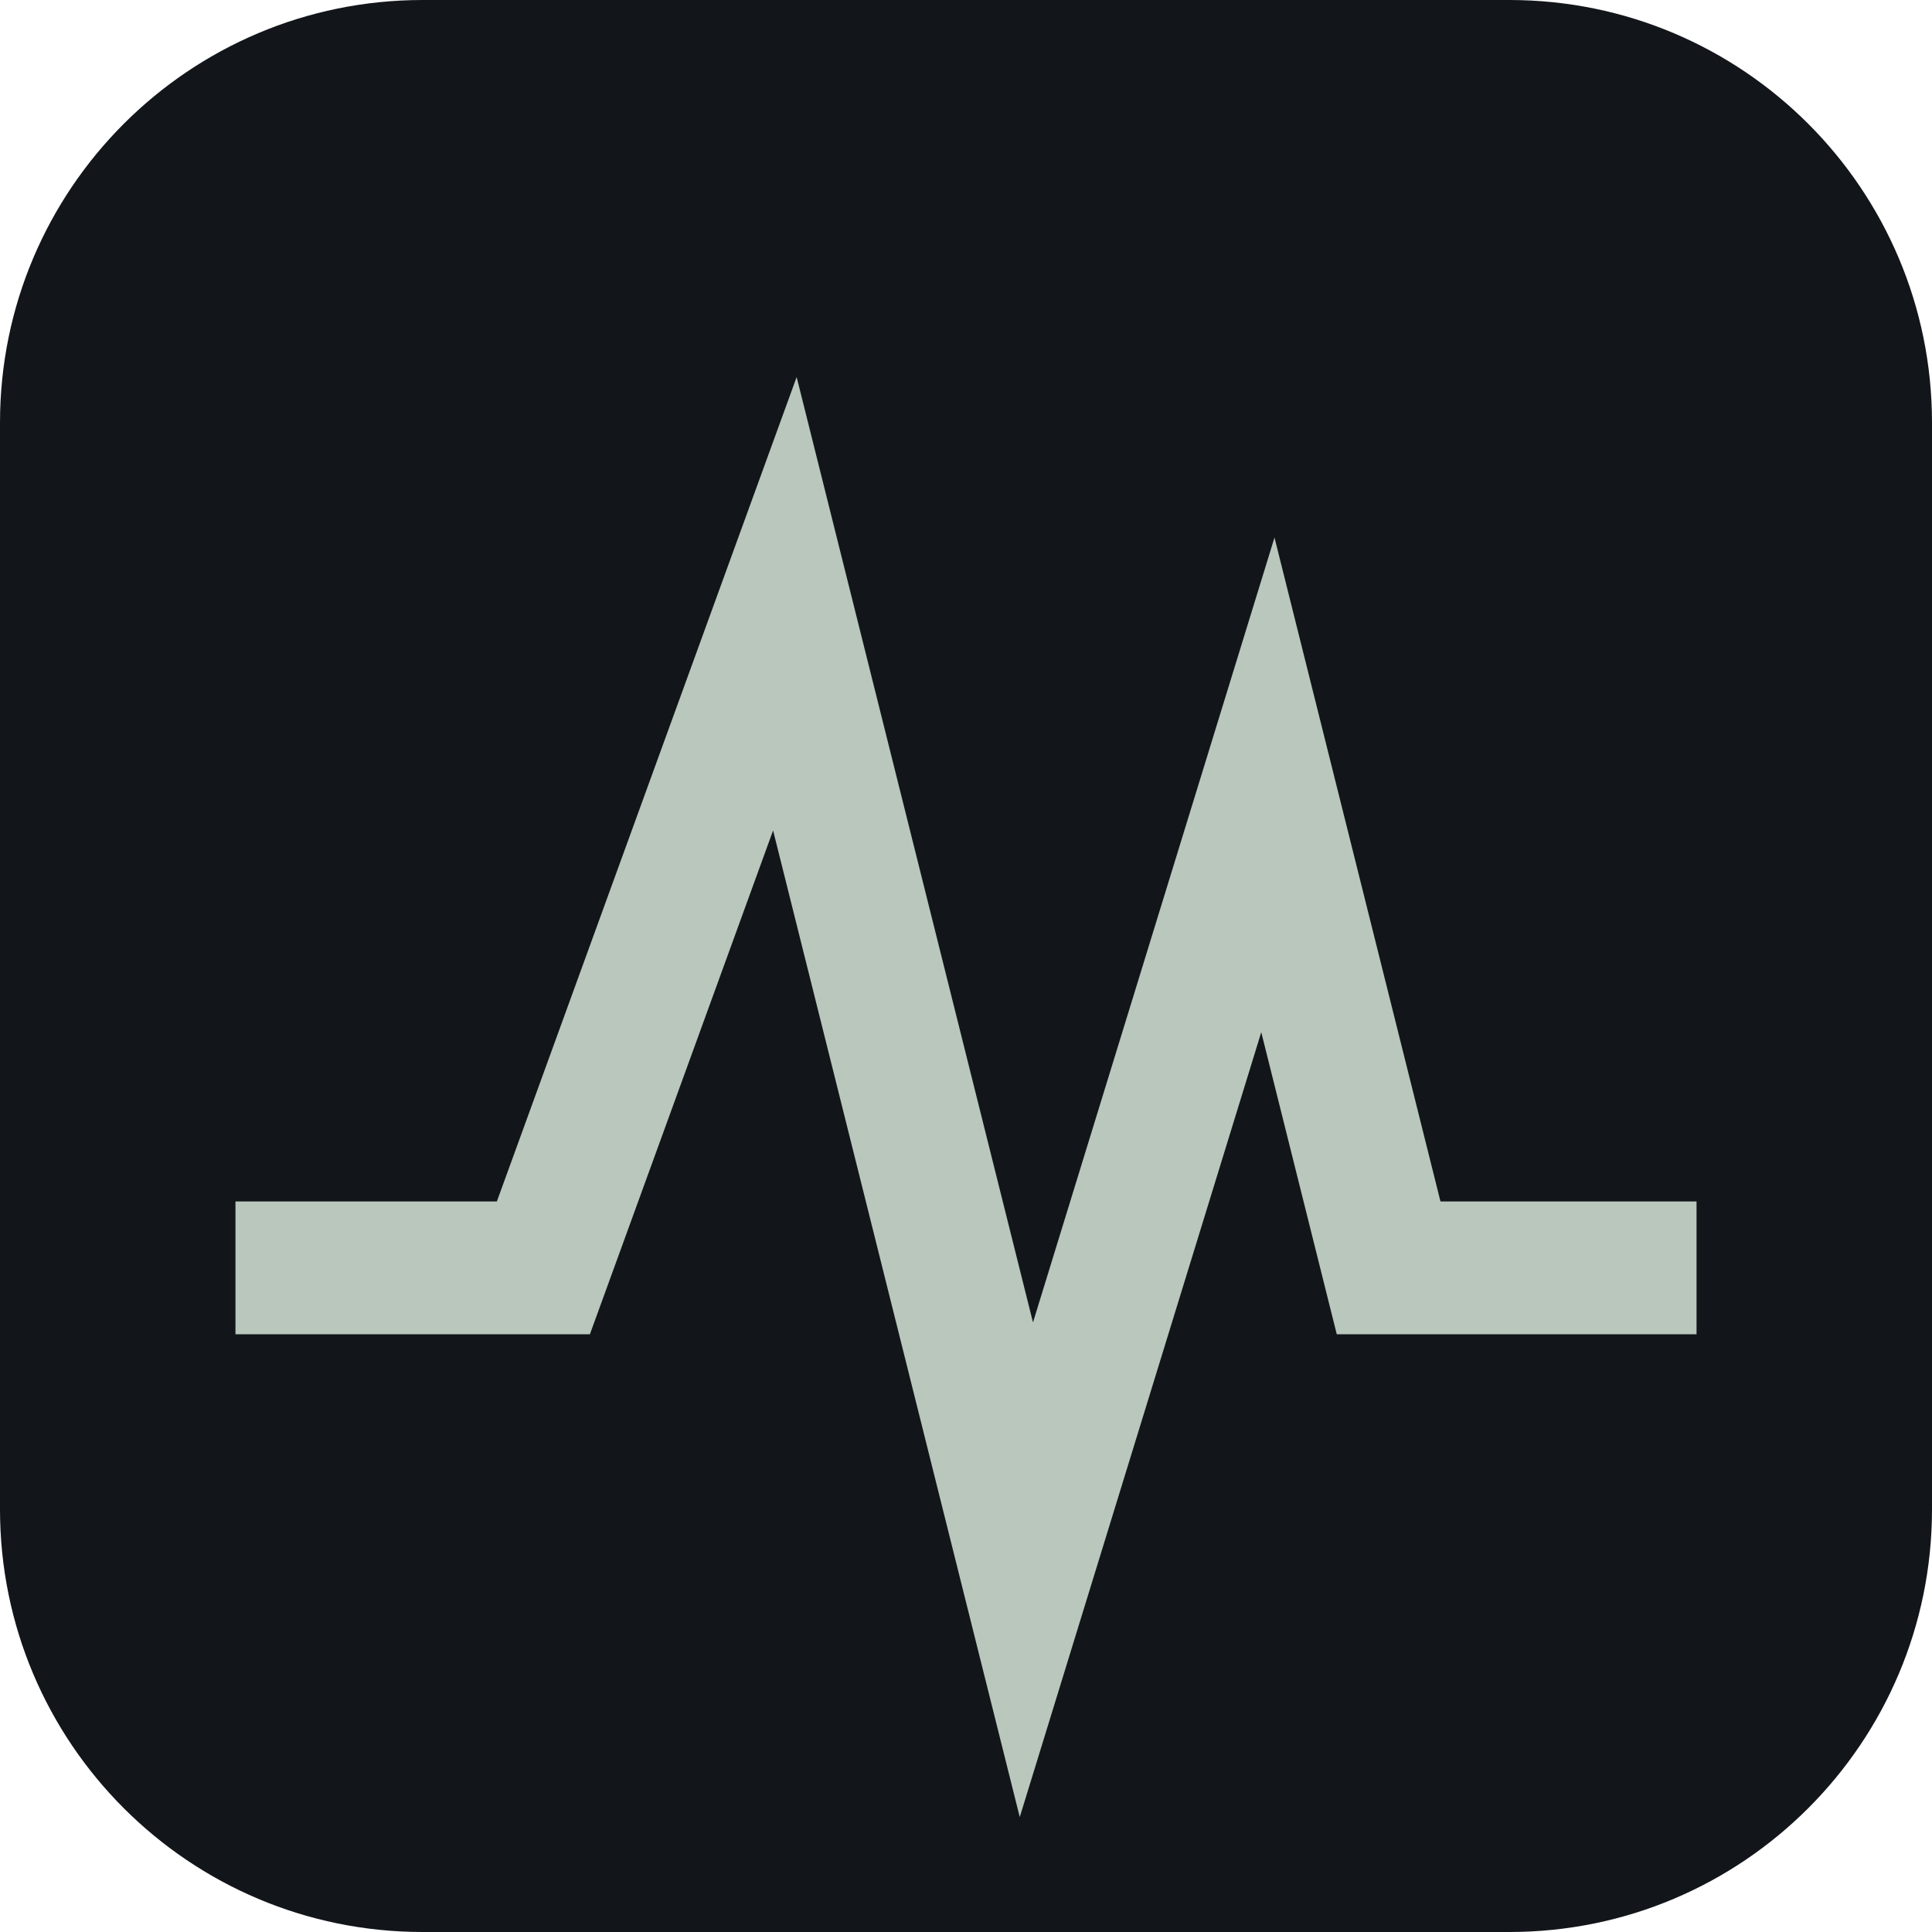
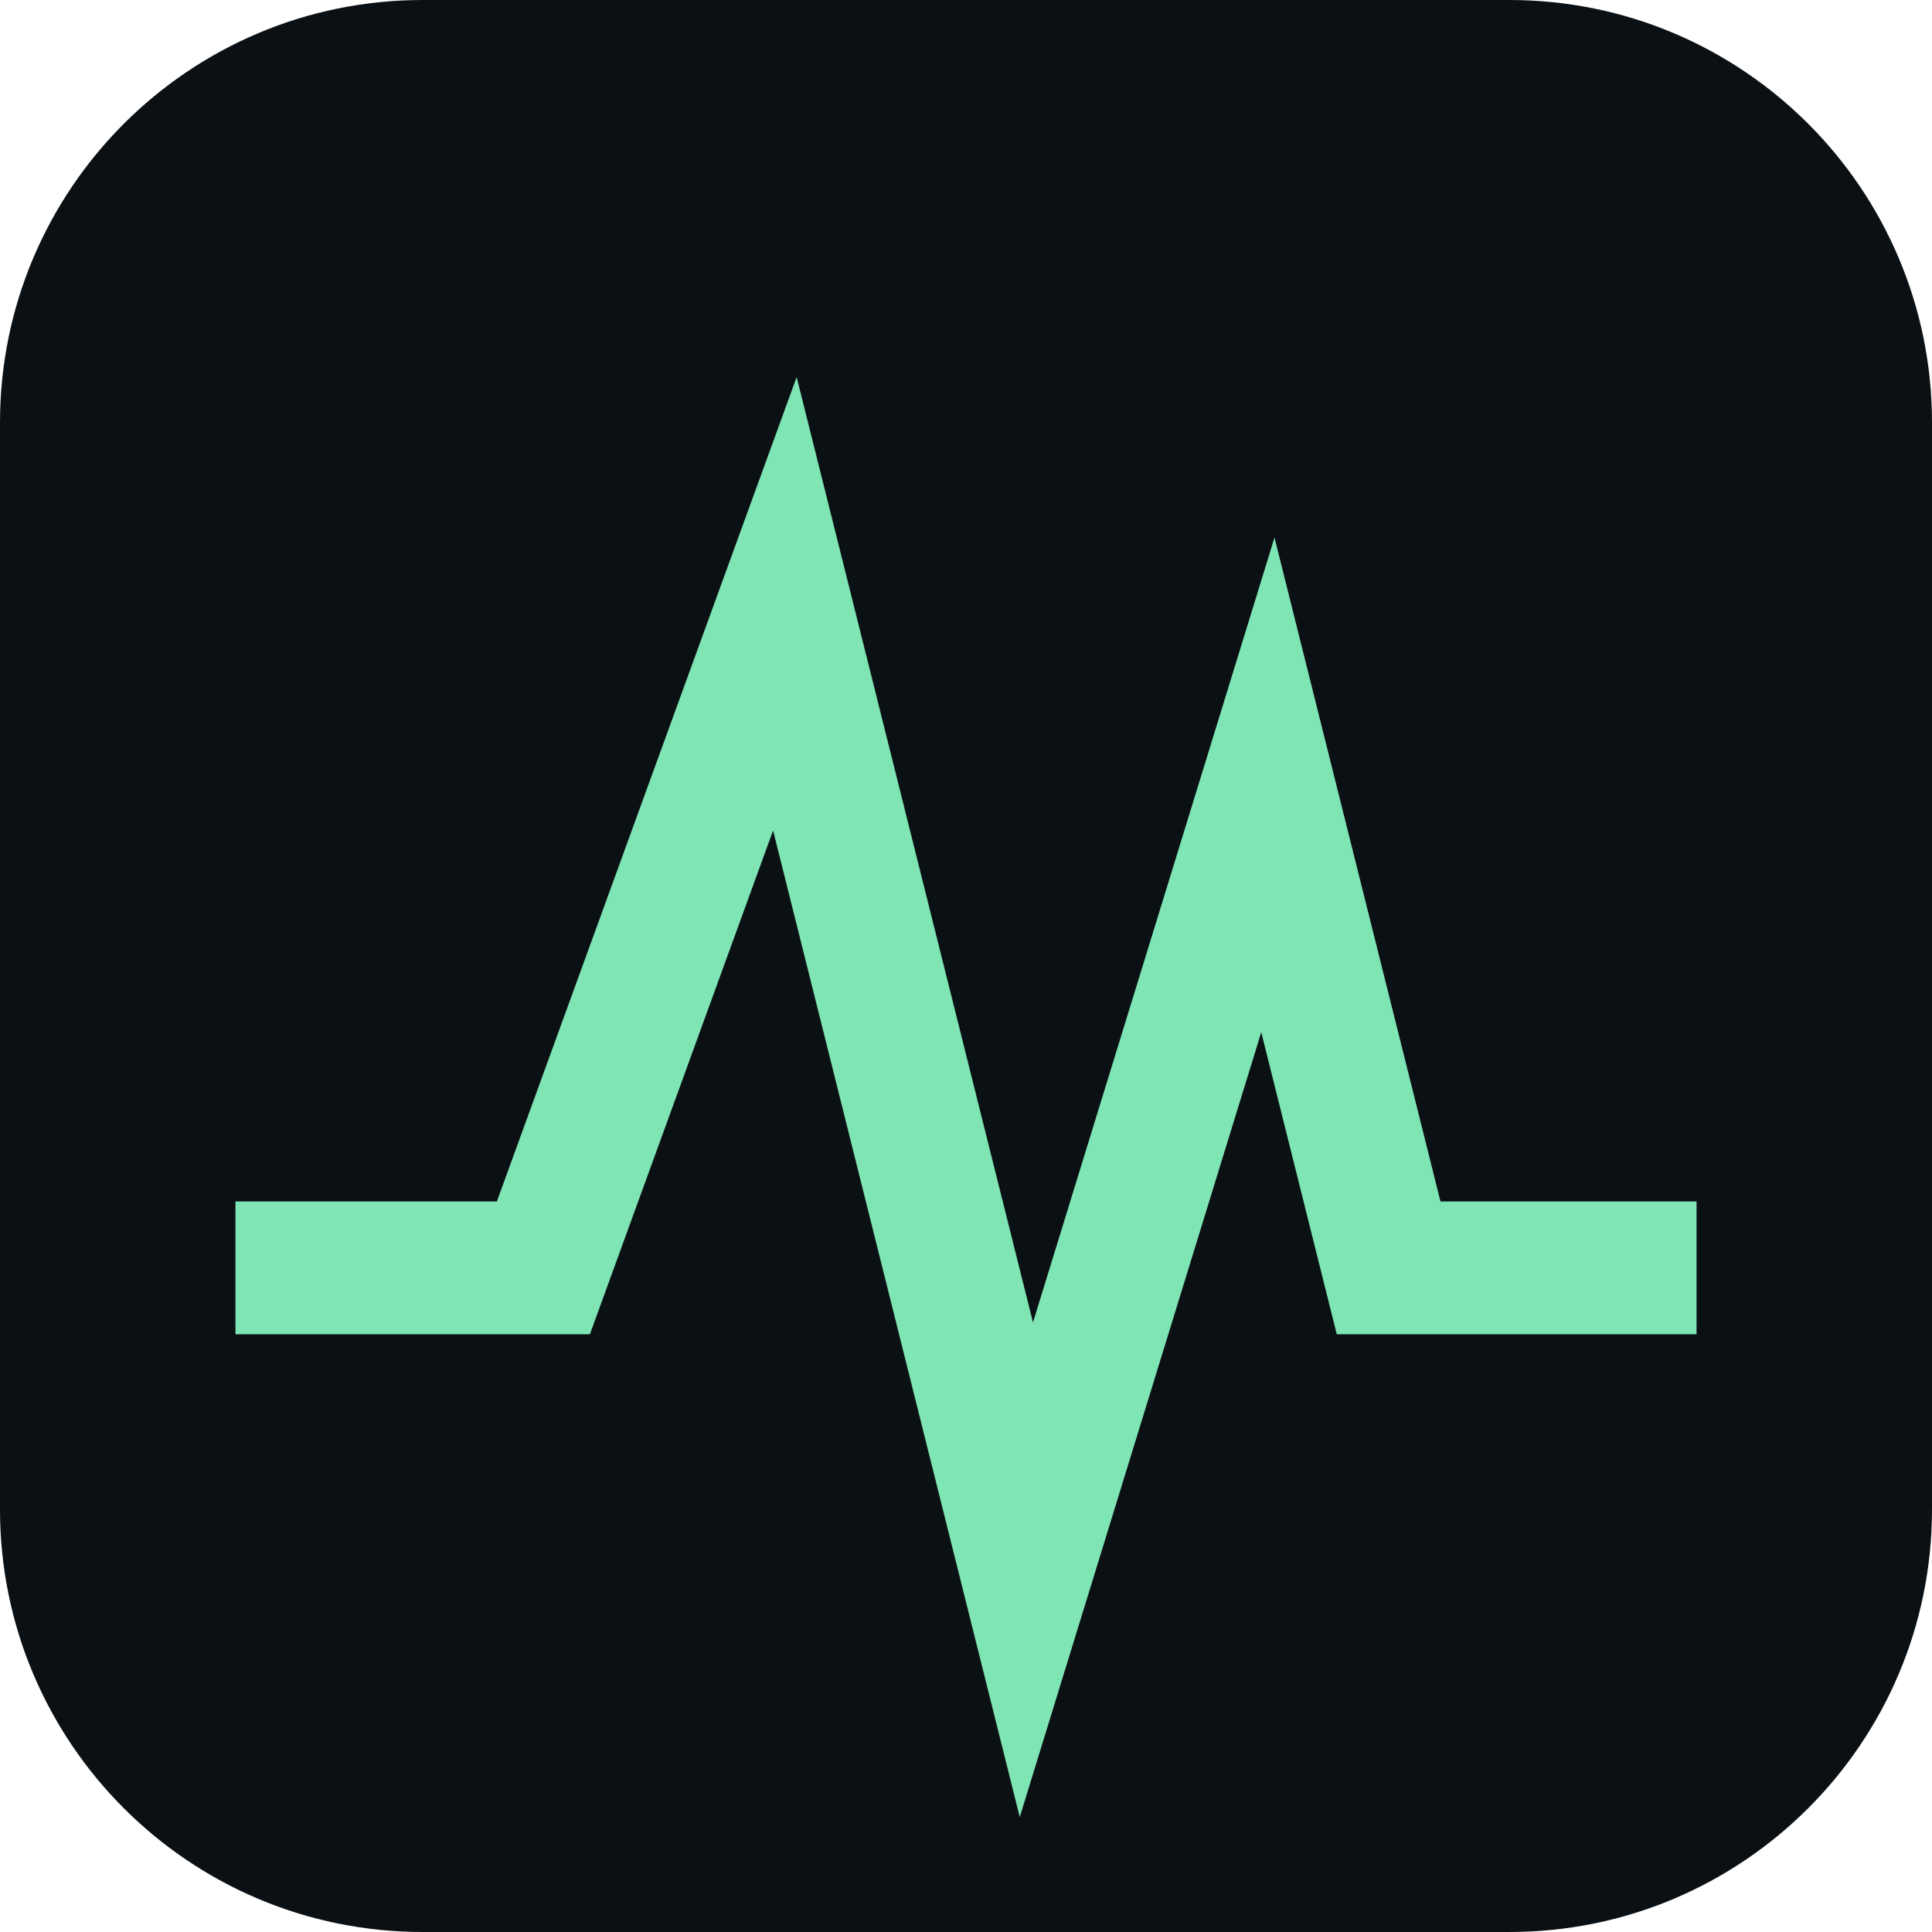
<svg xmlns="http://www.w3.org/2000/svg" viewBox="0 0 32 32">
-   <rect width="32" height="32" rx="7" fill="#12161A" />
-   <path d="M5 21h4l4-11 4 16 4-13 2 8h4" fill="none" stroke="#B9C7BC" stroke-width="2.2" stroke-linecap="square" stroke-linejoin="miter" />
+   <rect width="32" height="32" rx="7" fill="#0B1014" />
+   <path d="M5 21h4l4-11 4 16 4-13 2 8h4" fill="none" stroke="#7FE5B5" stroke-width="2.2" stroke-linecap="square" stroke-linejoin="miter" />
</svg>
